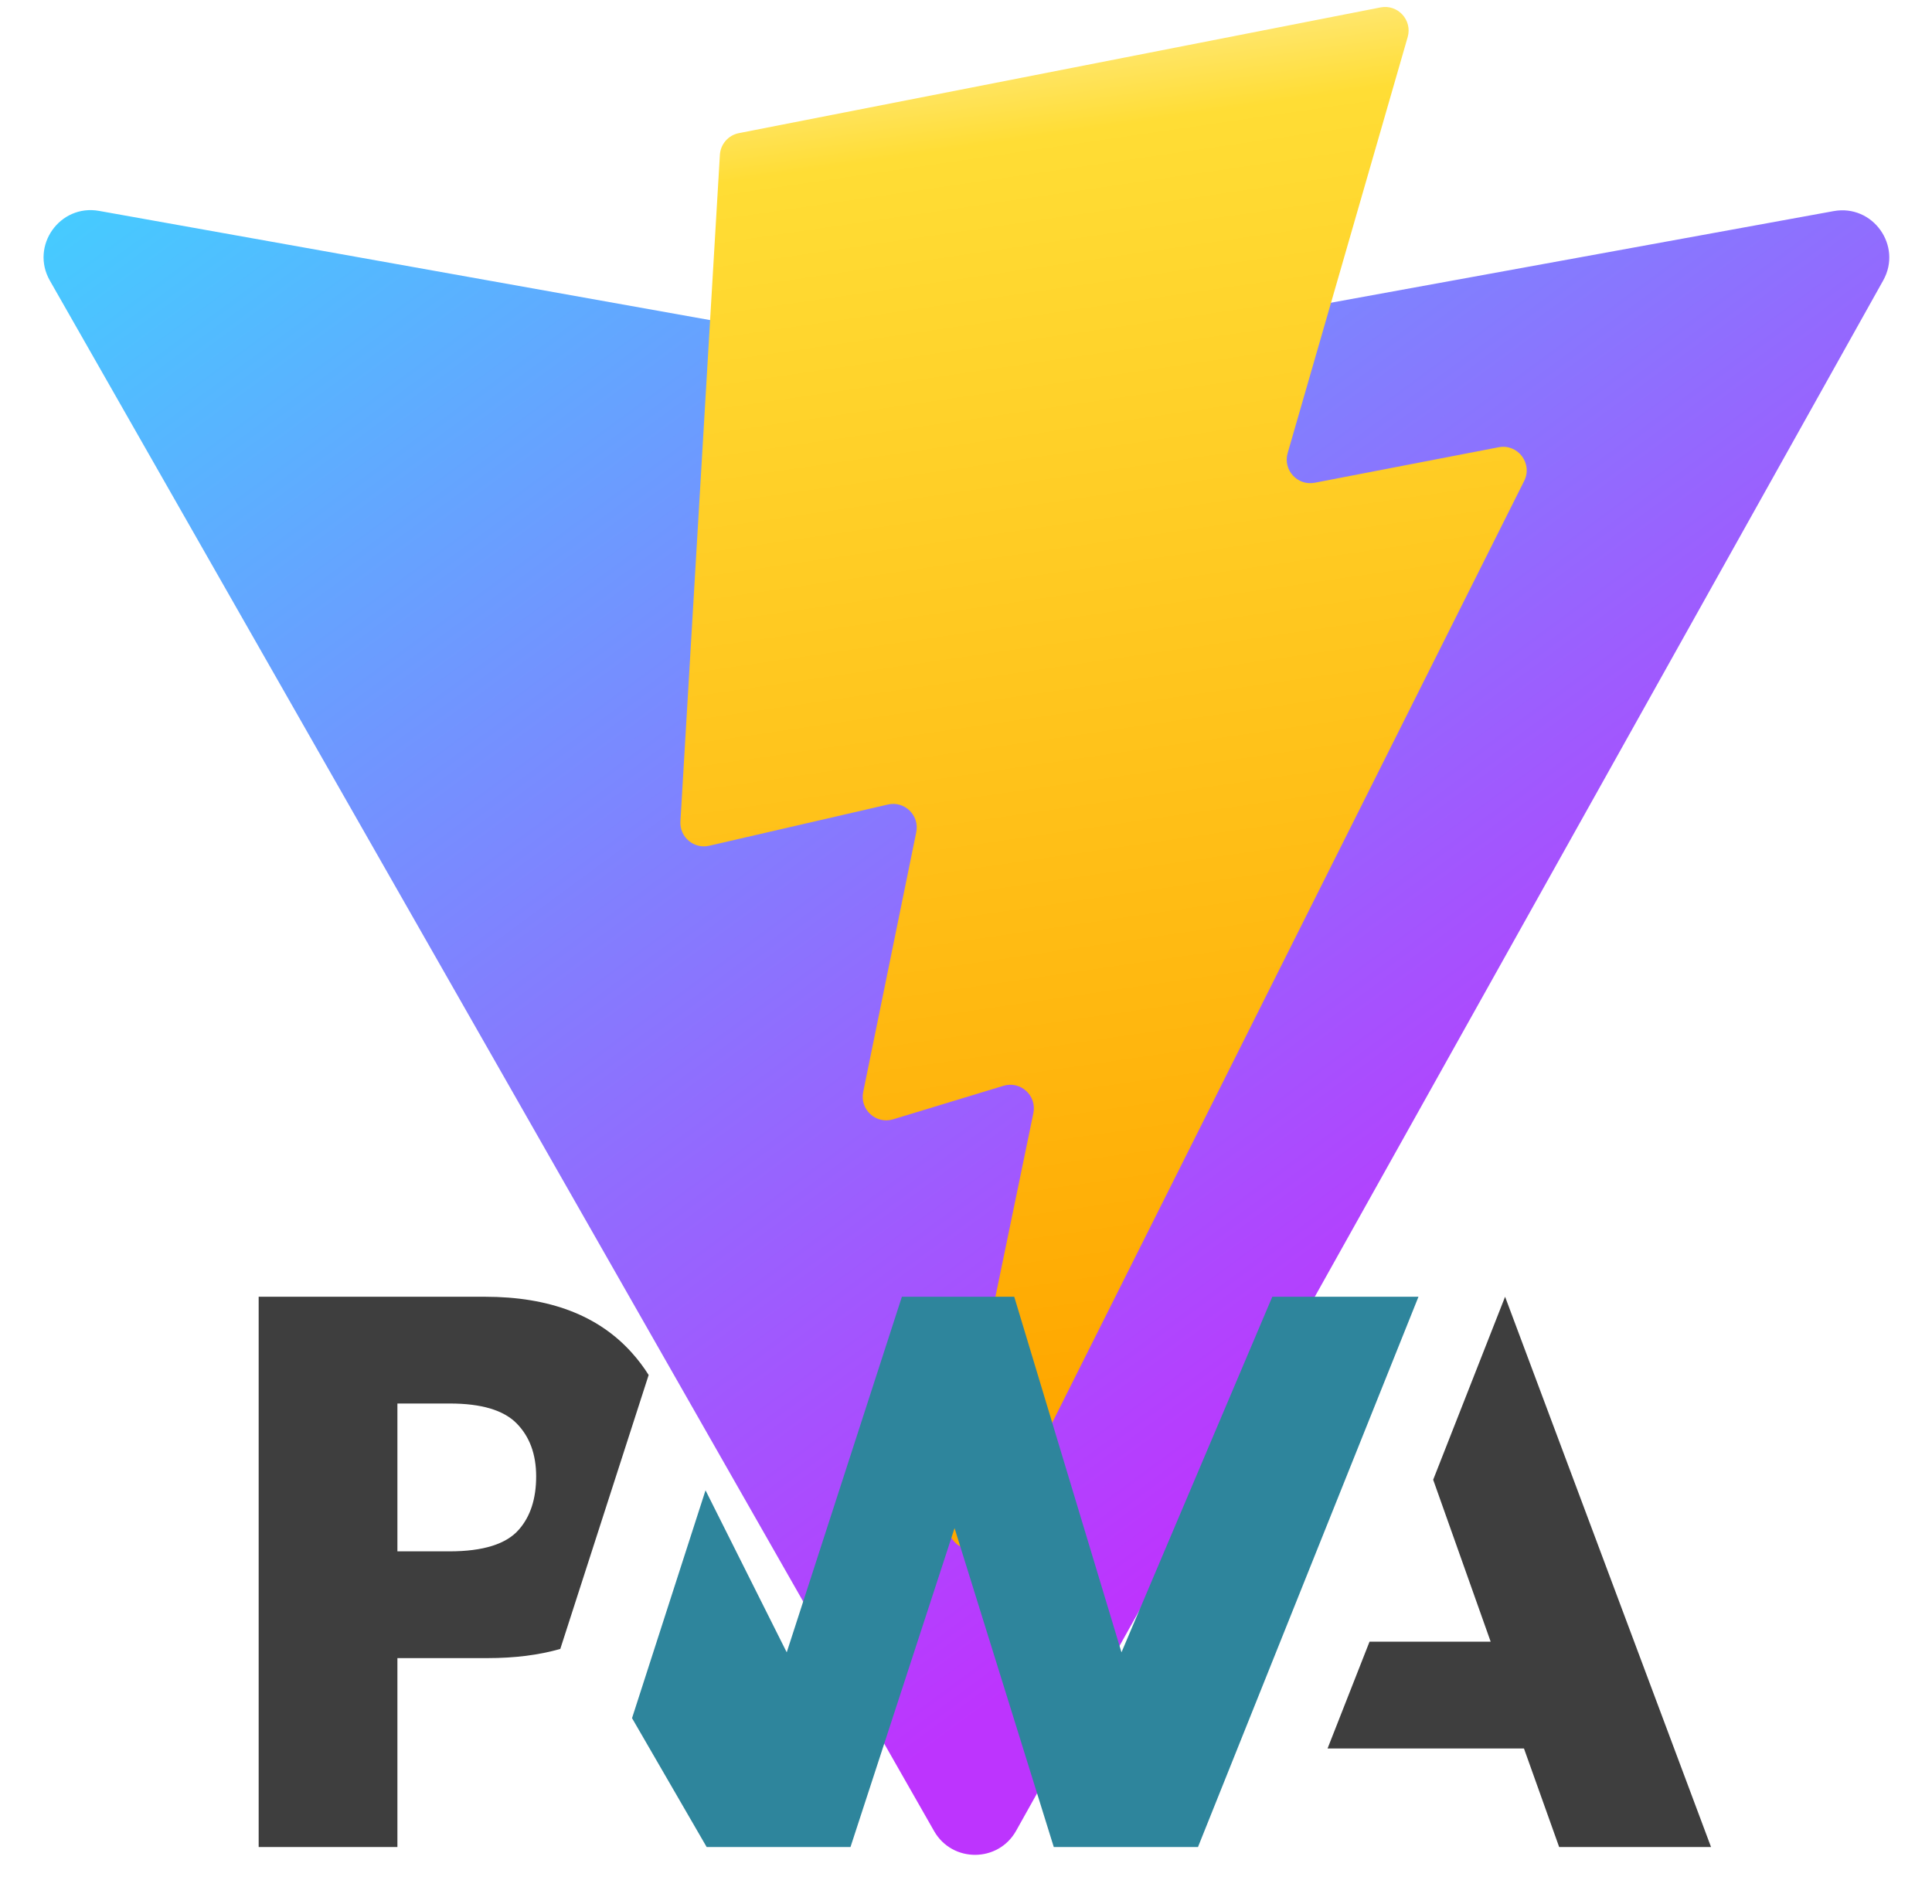
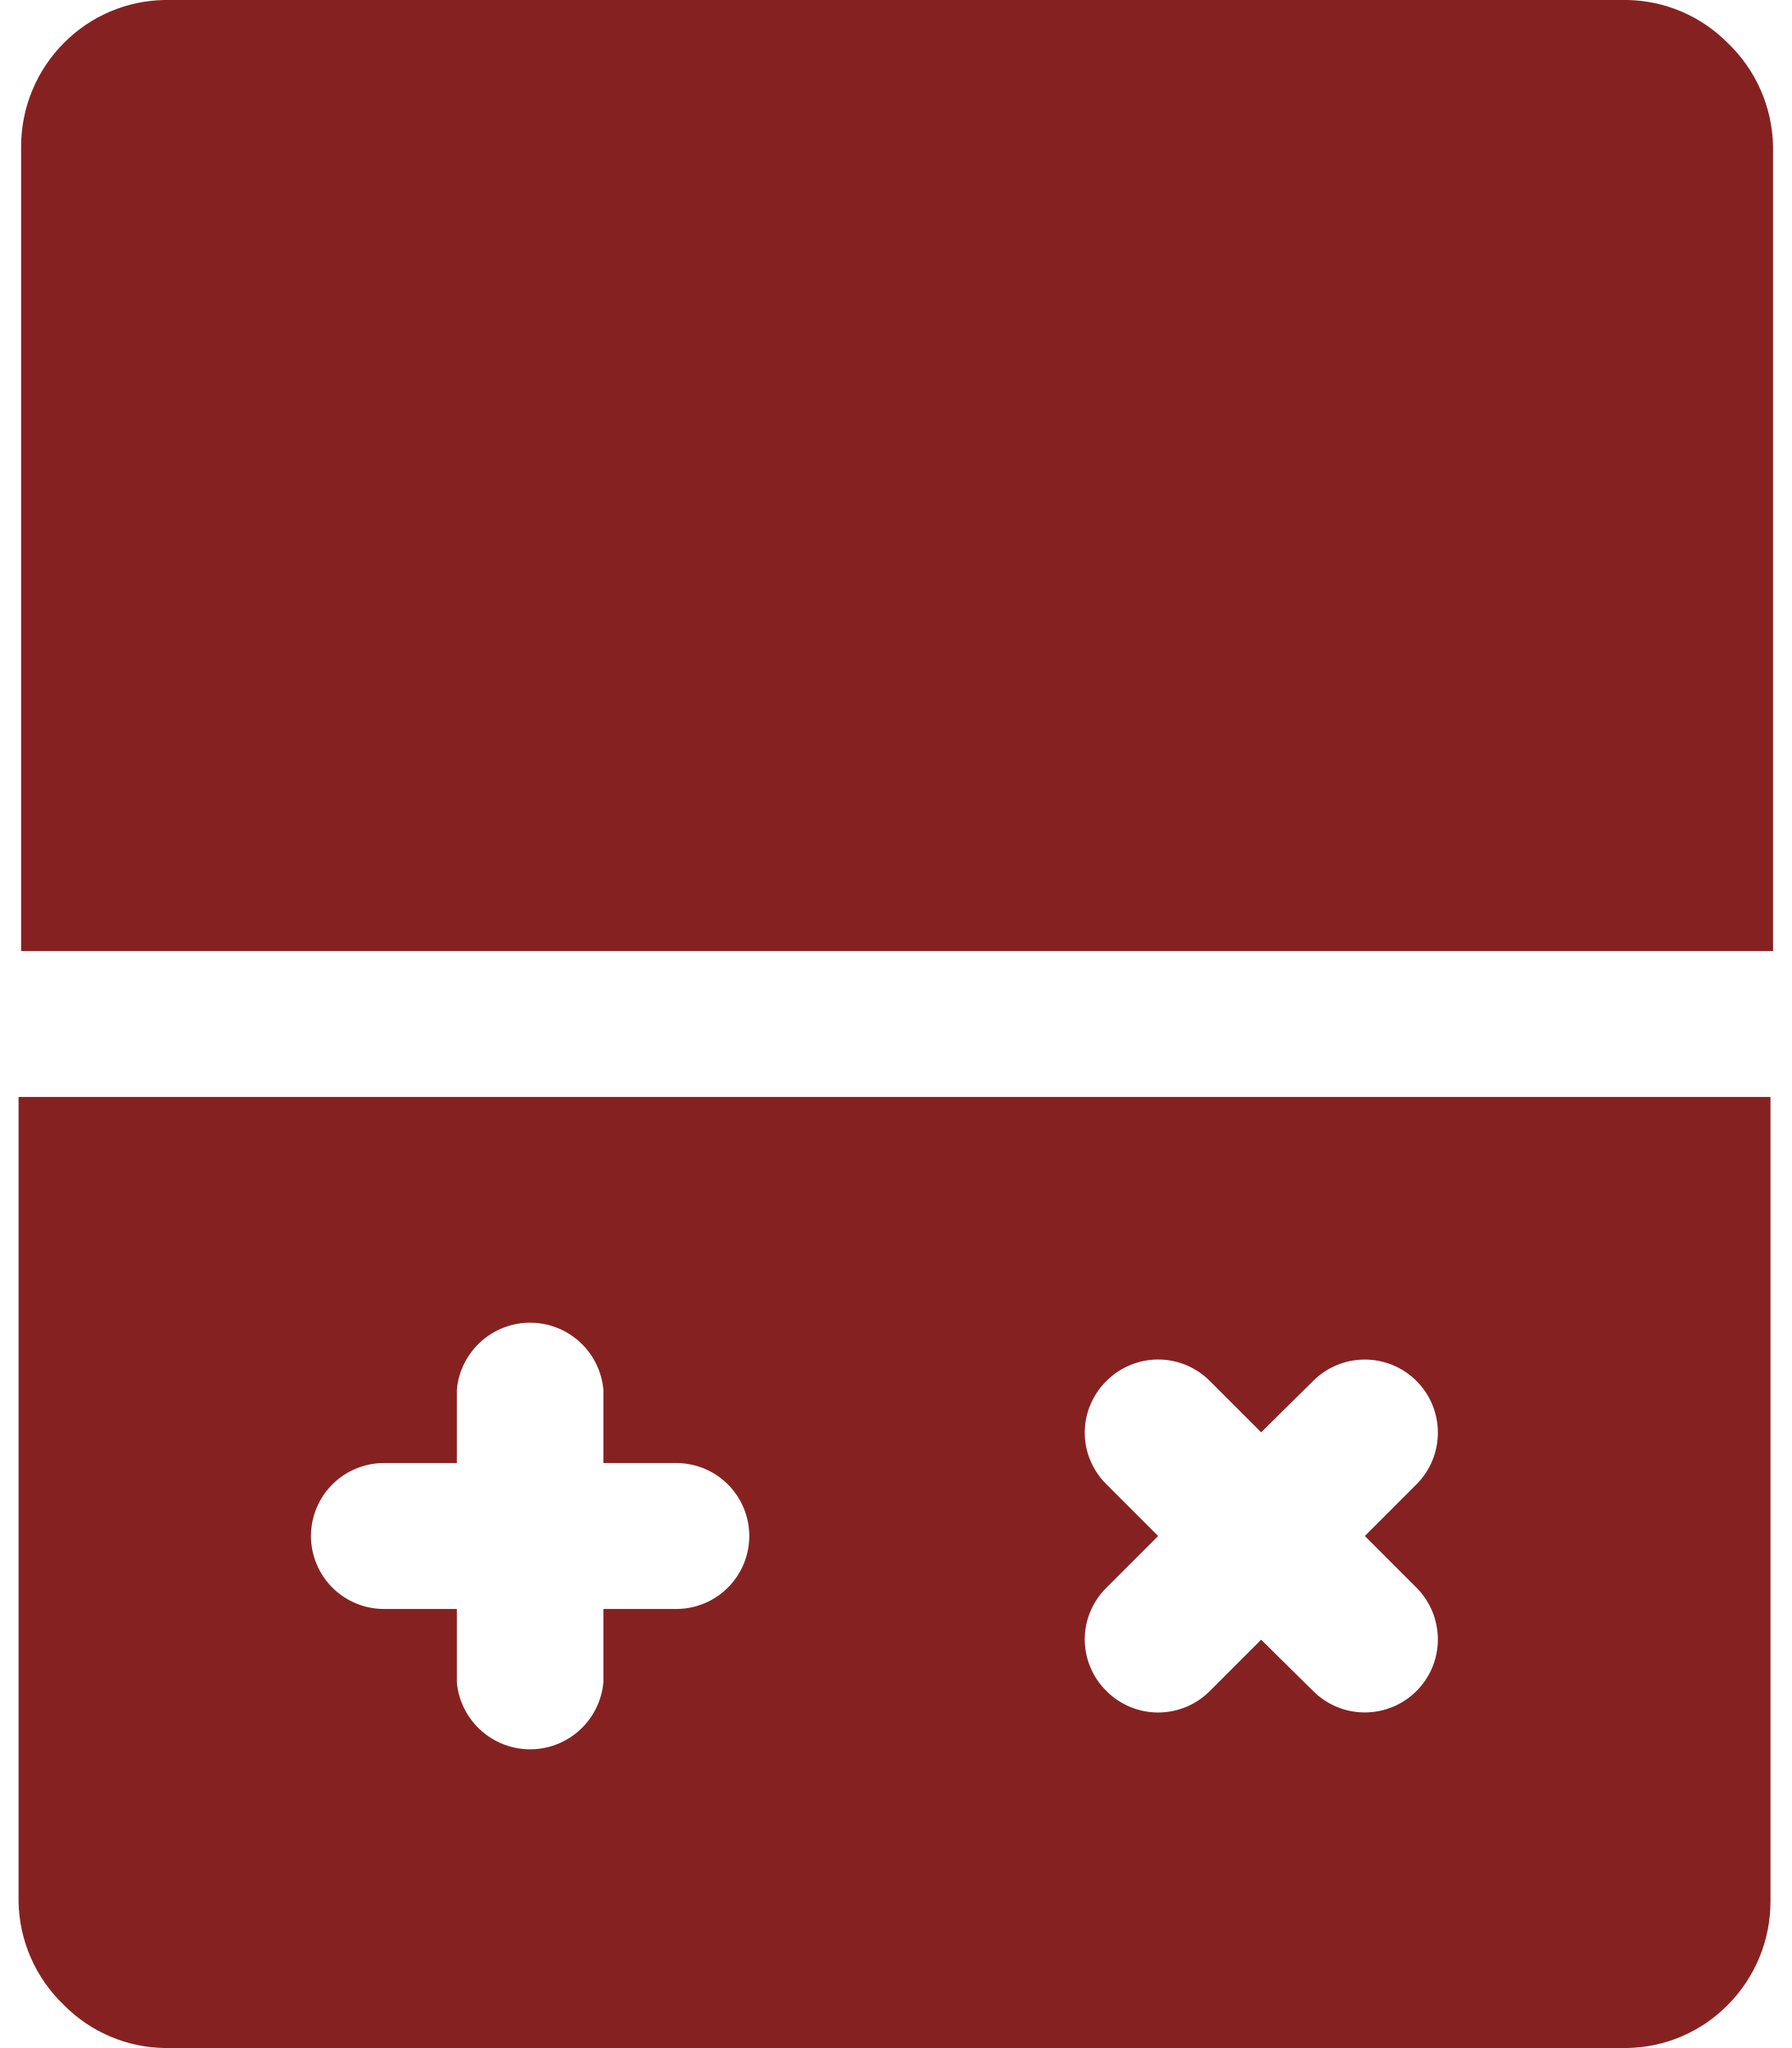
- <svg xmlns="http://www.w3.org/2000/svg" width="410" height="404" viewBox="0 0 410 404" fill="none" version="1.1" id="svg20">
-   <path d="M399.641 59.525L215.643 388.545C211.844 395.338 202.084 395.378 198.228 388.618L10.582 59.556C6.381 52.19 12.68 43.267 21.028 44.759L205.223 77.682C206.398 77.892 207.601 77.89 208.776 77.676L389.119 44.806C397.439 43.289 403.768 52.143 399.641 59.525Z" fill="url(#paint0_linear)" id="path2" />
-   <defs id="defs18">
-     <linearGradient id="paint0_linear" x1="6" y1="33" x2="235" y2="344" gradientUnits="userSpaceOnUse">
-       <stop stop-color="#41D1FF" id="stop6" />
-       <stop offset="1" stop-color="#BD34FE" id="stop8" />
-     </linearGradient>
-     <linearGradient id="paint1_linear" x1="194.651" y1="8.818" x2="236.076" y2="292.989" gradientUnits="userSpaceOnUse">
-       <stop stop-color="#FFEA83" id="stop11" />
-       <stop offset="0.083" stop-color="#FFDD35" id="stop13" />
-       <stop offset="1" stop-color="#FFA800" id="stop15" />
-     </linearGradient>
-   </defs>
-   <path d="M292.965 1.574L156.801 28.255C154.563 28.694 152.906 30.59 152.771 32.866L144.395 174.33C144.198 177.662 147.258 180.248 150.51 179.498L188.42 170.749C191.967 169.931 195.172 173.055 194.443 176.622L183.18 231.775C182.422 235.487 185.907 238.661 189.532 237.56L212.947 230.446C216.577 229.344 220.065 232.527 219.297 236.242L201.398 322.875C200.278 328.294 207.486 331.249 210.492 326.603L212.5 323.5L323.454 102.072C325.312 98.365 322.108 94.137 318.036 94.923L279.014 102.454C275.347 103.161 272.227 99.746 273.262 96.158L298.731 7.867C299.767 4.273 296.636 0.855 292.965 1.574Z" fill="url(#paint1_linear)" id="path4" />
-   <g id="layer1">
-     <g id="g8" transform="matrix(0.1578966,0,0,0.1589033,54.89293,275.2164)">
-       <path fill="#3d3d3d" fill-opacity="1" stroke-width="0.2" stroke-linejoin="round" d="m 1436.62,603.304 56.39,-142.599 h 162.82 L 1578.56,244.39 1675.2,5.28336e-4 1952,734.933 h -204.13 l -47.3,-131.629 z" id="path2-1" style="fill:#3e3e3e;fill-opacity:1" />
-       <path fill="#5a0fc8" fill-opacity="1" stroke-width="0.2" stroke-linejoin="round" d="M 1262.47,734.935 1558.79,0.002 1362.34,0.003 1159.64,474.933 1015.5,0.004 H 864.499 L 709.731,474.933 600.585,258.517 501.812,562.819 602.096,734.935 h 193.331 l 139.857,-425.91 133.346,425.91 z" id="path4-4" style="fill:#2e859c;fill-opacity:1" />
-       <path fill="#3d3d3d" fill-opacity="1" stroke-width="0.2" stroke-linejoin="round" d="m 186.476,482.643 h 121.003 c 36.654,0 69.293,-4.091 97.917,-12.273 l 31.293,-96.408 87.459,-269.446 C 517.484,93.954 509.876,83.967 501.324,74.557 456.419,24.852 390.719,4.06265e-4 304.222,4.06265e-4 H -3.8147e-6 V 734.933 H 186.476 Z M 346.642,169.079 c 17.54,17.653 26.309,41.276 26.309,70.871 0,29.822 -7.713,53.474 -23.138,70.956 -16.91,19.425 -48.047,29.137 -93.409,29.137 H 186.476 V 142.598 h 70.442 c 42.277,0 72.185,8.827 89.724,26.481 z" id="path6" style="fill:#3e3e3e;fill-opacity:1" />
-     </g>
-   </g>
+ <svg xmlns="http://www.w3.org/2000/svg" width="28" height="32" viewBox="0 0 28 32" fill="none">
+   <path fill-rule="evenodd" clip-rule="evenodd" d="M27.71 14.86V2.29C27.705 1.986 27.64 1.687 27.518 1.409C27.396 1.131 27.22 0.879 27 0.67C26.584 0.25 26.021 0.01 25.43 0H2.57C1.979 0.01 1.416 0.25 1 0.67C0.787 0.883 0.619 1.135 0.504 1.413C0.389 1.691 0.33 1.989 0.33 2.29V14.86H27.71Z" fill="#852221" />
+   <path fill-rule="evenodd" clip-rule="evenodd" d="M0.29 17.14V29.71C0.295 30.014 0.36 30.313 0.482 30.591C0.604 30.869 0.78 31.12 1 31.33C1.416 31.75 1.979 31.991 2.57 32H25.43C26.021 31.991 26.584 31.75 27 31.33C27.213 31.117 27.381 30.865 27.496 30.587C27.611 30.309 27.67 30.011 27.67 29.71V17.14H0.29ZM10.57 25.14H9.43V26.29C9.403 26.575 9.271 26.84 9.059 27.033C8.848 27.226 8.571 27.333 8.285 27.333C7.999 27.333 7.722 27.226 7.511 27.033C7.299 26.84 7.167 26.575 7.14 26.29V25.14H6C5.698 25.14 5.408 25.02 5.194 24.806C4.98 24.592 4.86 24.302 4.86 24C4.86 23.698 4.98 23.408 5.194 23.194C5.408 22.98 5.698 22.86 6 22.86H7.14V21.71C7.167 21.425 7.299 21.16 7.511 20.967C7.722 20.774 7.999 20.667 8.285 20.667C8.571 20.667 8.848 20.774 9.059 20.967C9.271 21.16 9.403 21.425 9.43 21.71V22.86H10.57C10.872 22.86 11.162 22.98 11.376 23.194C11.59 23.408 11.71 23.698 11.71 24C11.71 24.302 11.59 24.592 11.376 24.806C11.162 25.02 10.872 25.14 10.57 25.14ZM22.14 24.81C22.246 24.916 22.329 25.043 22.386 25.181C22.443 25.32 22.472 25.469 22.472 25.619C22.471 25.768 22.442 25.917 22.384 26.055C22.326 26.194 22.241 26.319 22.135 26.425C22.029 26.531 21.902 26.614 21.764 26.671C21.625 26.728 21.476 26.757 21.326 26.757C21.177 26.756 21.028 26.727 20.89 26.669C20.751 26.611 20.626 26.526 20.52 26.42L19.71 25.62L18.91 26.42C18.804 26.527 18.678 26.612 18.539 26.67C18.4 26.728 18.251 26.758 18.1 26.758C17.949 26.758 17.8 26.728 17.661 26.67C17.522 26.612 17.396 26.527 17.29 26.42C17.183 26.315 17.099 26.189 17.041 26.051C16.983 25.913 16.953 25.765 16.953 25.615C16.953 25.465 16.983 25.317 17.041 25.179C17.099 25.041 17.183 24.915 17.29 24.81L18.1 24L17.29 23.19C17.183 23.085 17.099 22.959 17.041 22.821C16.983 22.683 16.953 22.535 16.953 22.385C16.953 22.235 16.983 22.087 17.041 21.949C17.099 21.811 17.183 21.685 17.29 21.58C17.396 21.473 17.522 21.388 17.661 21.33C17.8 21.272 17.949 21.242 18.1 21.242C18.251 21.242 18.4 21.272 18.539 21.33C18.678 21.388 18.804 21.473 18.91 21.58L19.71 22.38L20.52 21.58C20.733 21.365 21.024 21.244 21.326 21.243C21.629 21.242 21.92 21.361 22.135 21.575C22.35 21.788 22.471 22.079 22.472 22.381C22.473 22.684 22.354 22.975 22.14 23.19L21.33 24L22.14 24.81Z" fill="#852221" />
</svg>
